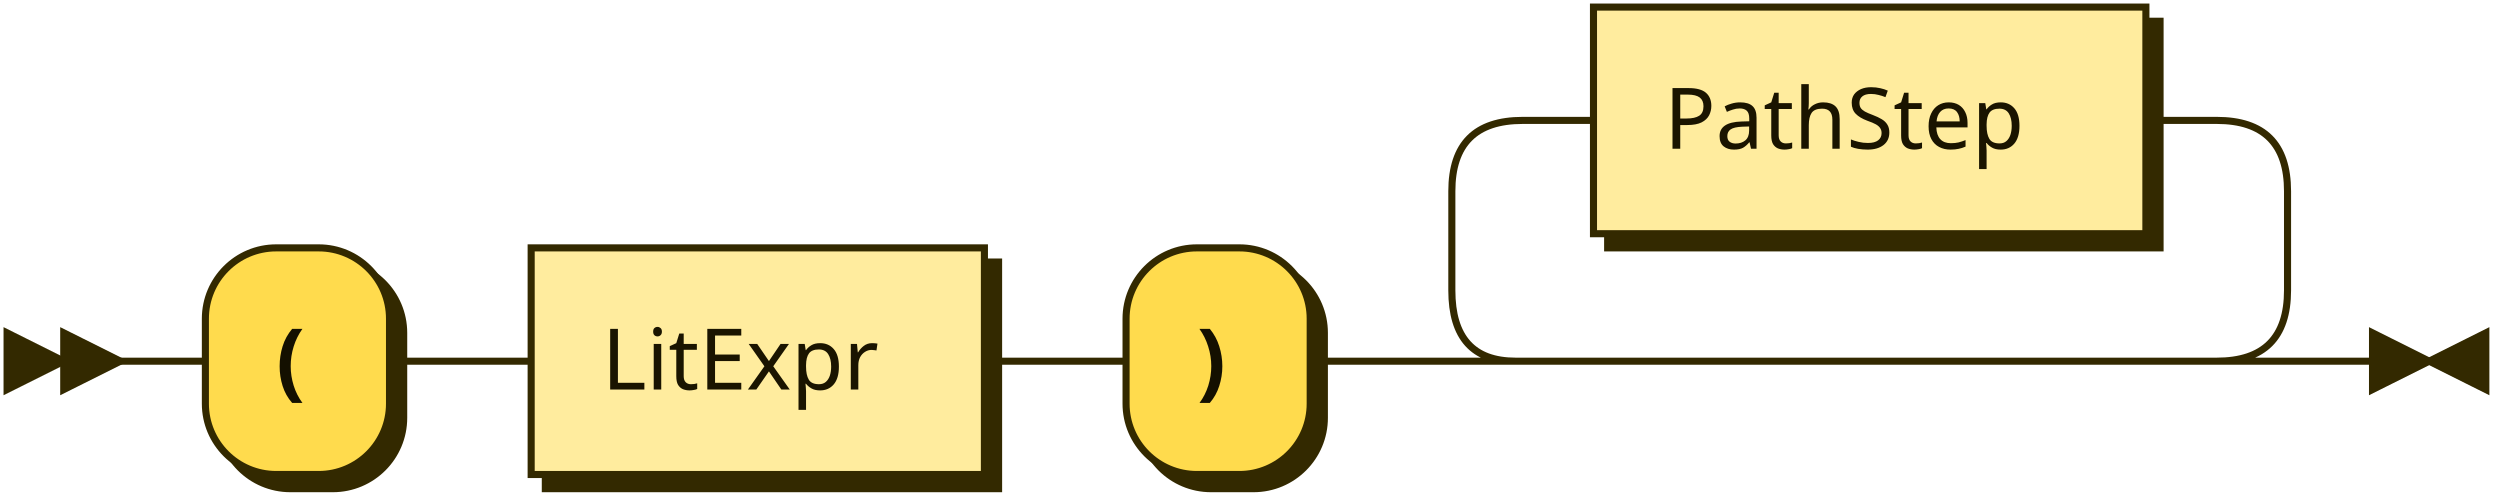
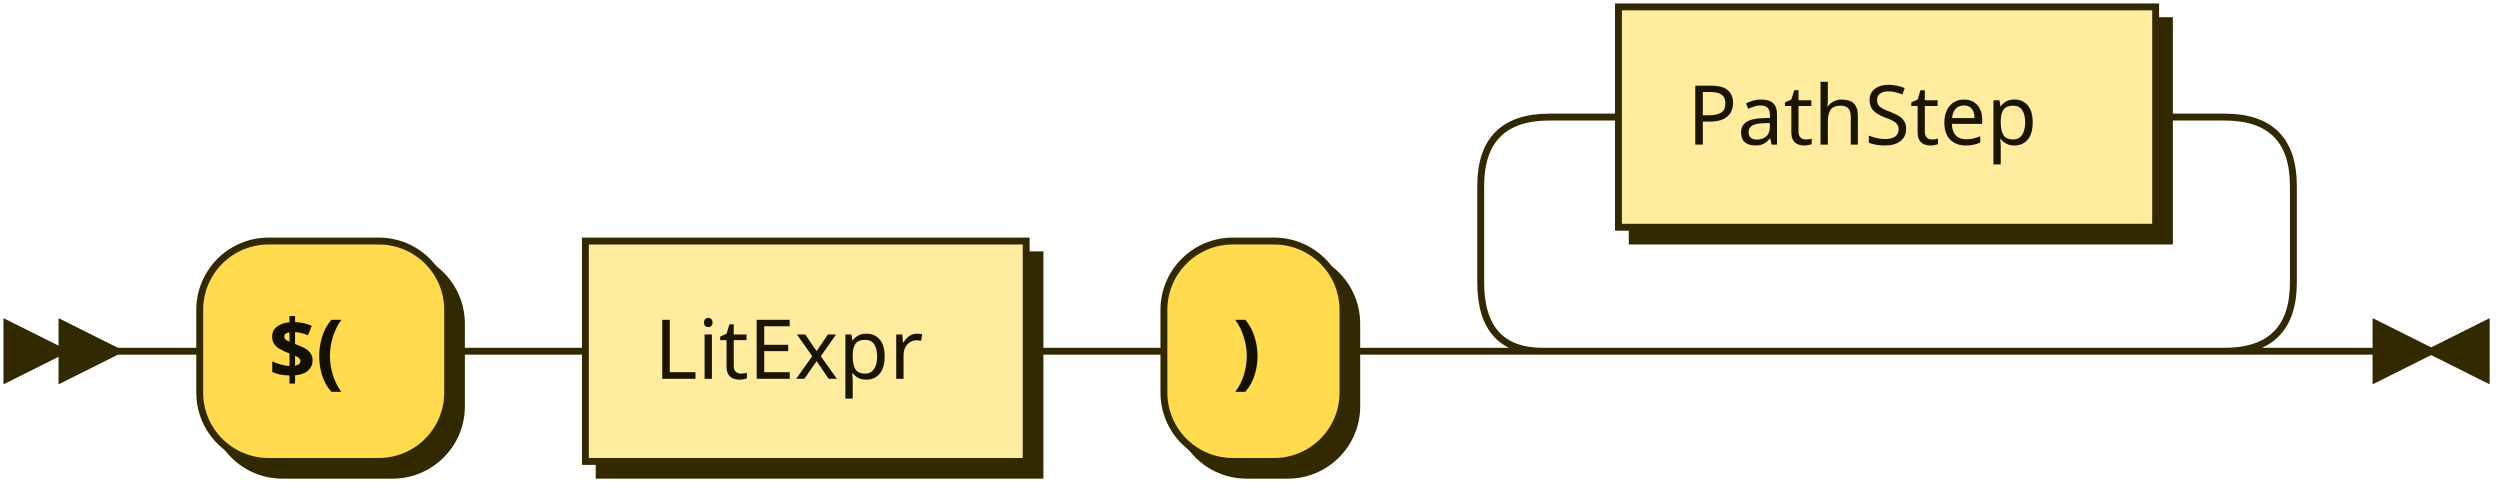
- <svg xmlns="http://www.w3.org/2000/svg" xmlns:xlink="http://www.w3.org/1999/xlink" width="353" height="71">
+ <svg xmlns="http://www.w3.org/2000/svg" xmlns:xlink="http://www.w3.org/1999/xlink" width="363" height="71">
  <defs>
    <style type="text/css">
    @namespace "http://www.w3.org/2000/svg";
    .line                 {fill: none; stroke: #332900; stroke-width: 1;}
    .bold-line            {stroke: #141000; shape-rendering: crispEdges; stroke-width: 2;}
    .thin-line            {stroke: #1F1800; shape-rendering: crispEdges}
    .filled               {fill: #332900; stroke: none;}
    text.terminal         {font-family: Verdana, Sans-serif;
                            font-size: 12px;
                            fill: #141000;
                            font-weight: bold;
                          }
    text.nonterminal      {font-family: Verdana, Sans-serif;
                            font-size: 12px;
                            fill: #1A1400;
                            font-weight: normal;
                          }
    text.regexp           {font-family: Verdana, Sans-serif;
                            font-size: 12px;
                            fill: #1F1800;
                            font-weight: normal;
                          }
    rect, circle, polygon {fill: #332900; stroke: #332900;}
    rect.terminal         {fill: #FFDB4D; stroke: #332900; stroke-width: 1;}
    rect.nonterminal      {fill: #FFEC9E; stroke: #332900; stroke-width: 1;}
    rect.text             {fill: none; stroke: none;}
    polygon.regexp        {fill: #FFF4C7; stroke: #332900; stroke-width: 1;}
  </style>
  </defs>
  <polygon points="9 51 1 47 1 55" />
  <polygon points="17 51 9 47 9 55" />
-   <rect x="31" y="37" width="26" height="32" rx="10" />
-   <rect x="29" y="35" width="26" height="32" class="terminal" rx="10" />
-   <text class="terminal" x="39" y="55">(</text>
+   <rect x="31" y="37" width="36" height="32" rx="10" />
+   <rect x="29" y="35" width="36" height="32" class="terminal" rx="10" />
+   <text class="terminal" x="39" y="55">$(</text>
  <a xlink:href="#LitExpr" xlink:title="LitExpr">
-     <rect x="77" y="37" width="64" height="32" />
-     <rect x="75" y="35" width="64" height="32" class="nonterminal" />
-     <text class="nonterminal" x="85" y="55">LitExpr</text>
+     <rect x="87" y="37" width="64" height="32" />
+     <rect x="85" y="35" width="64" height="32" class="nonterminal" />
+     <text class="nonterminal" x="95" y="55">LitExpr</text>
  </a>
-   <rect x="161" y="37" width="26" height="32" rx="10" />
-   <rect x="159" y="35" width="26" height="32" class="terminal" rx="10" />
-   <text class="terminal" x="169" y="55">)</text>
+   <rect x="171" y="37" width="26" height="32" rx="10" />
+   <rect x="169" y="35" width="26" height="32" class="terminal" rx="10" />
+   <text class="terminal" x="179" y="55">)</text>
  <a xlink:href="#PathStep" xlink:title="PathStep">
-     <rect x="227" y="3" width="78" height="32" />
-     <rect x="225" y="1" width="78" height="32" class="nonterminal" />
-     <text class="nonterminal" x="235" y="21">PathStep</text>
+     <rect x="237" y="3" width="78" height="32" />
+     <rect x="235" y="1" width="78" height="32" class="nonterminal" />
+     <text class="nonterminal" x="245" y="21">PathStep</text>
  </a>
-   <path class="line" d="m17 51 h2 m0 0 h10 m26 0 h10 m0 0 h10 m64 0 h10 m0 0 h10 m26 0 h10 m20 0 h10 m0 0 h88 m-118 0 l20 0 m-1 0 q-9 0 -9 -10 l0 -14 q0 -10 10 -10 m98 34 l20 0 m-20 0 q10 0 10 -10 l0 -14 q0 -10 -10 -10 m-98 0 h10 m78 0 h10 m23 34 h-3" />
-   <polygon points="343 51 351 47 351 55" />
-   <polygon points="343 51 335 47 335 55" />
+   <path class="line" d="m17 51 h2 m0 0 h10 m36 0 h10 m0 0 h10 m64 0 h10 m0 0 h10 m26 0 h10 m20 0 h10 m0 0 h88 m-118 0 l20 0 m-1 0 q-9 0 -9 -10 l0 -14 q0 -10 10 -10 m98 34 l20 0 m-20 0 q10 0 10 -10 l0 -14 q0 -10 -10 -10 m-98 0 h10 m78 0 h10 m23 34 h-3" />
+   <polygon points="353 51 361 47 361 55" />
+   <polygon points="353 51 345 47 345 55" />
</svg>
